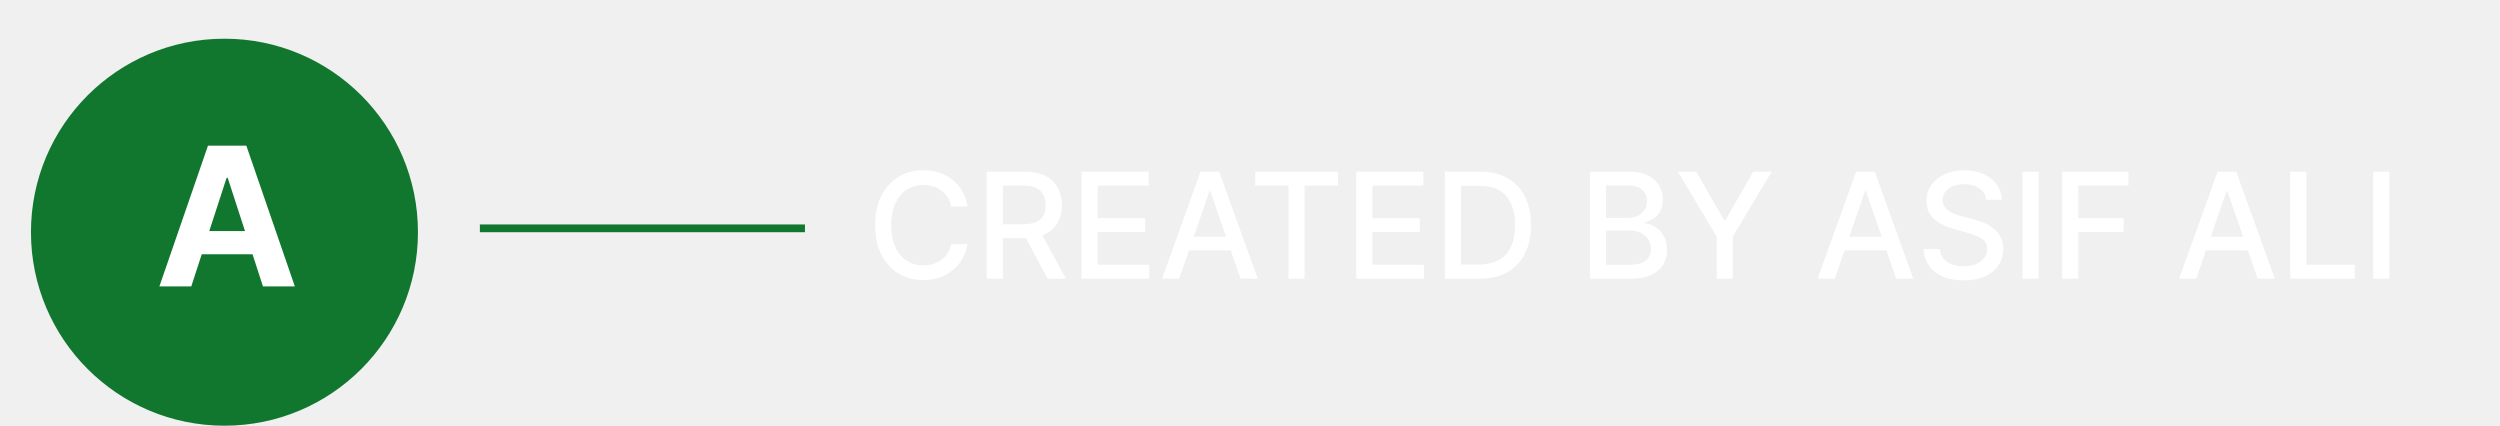
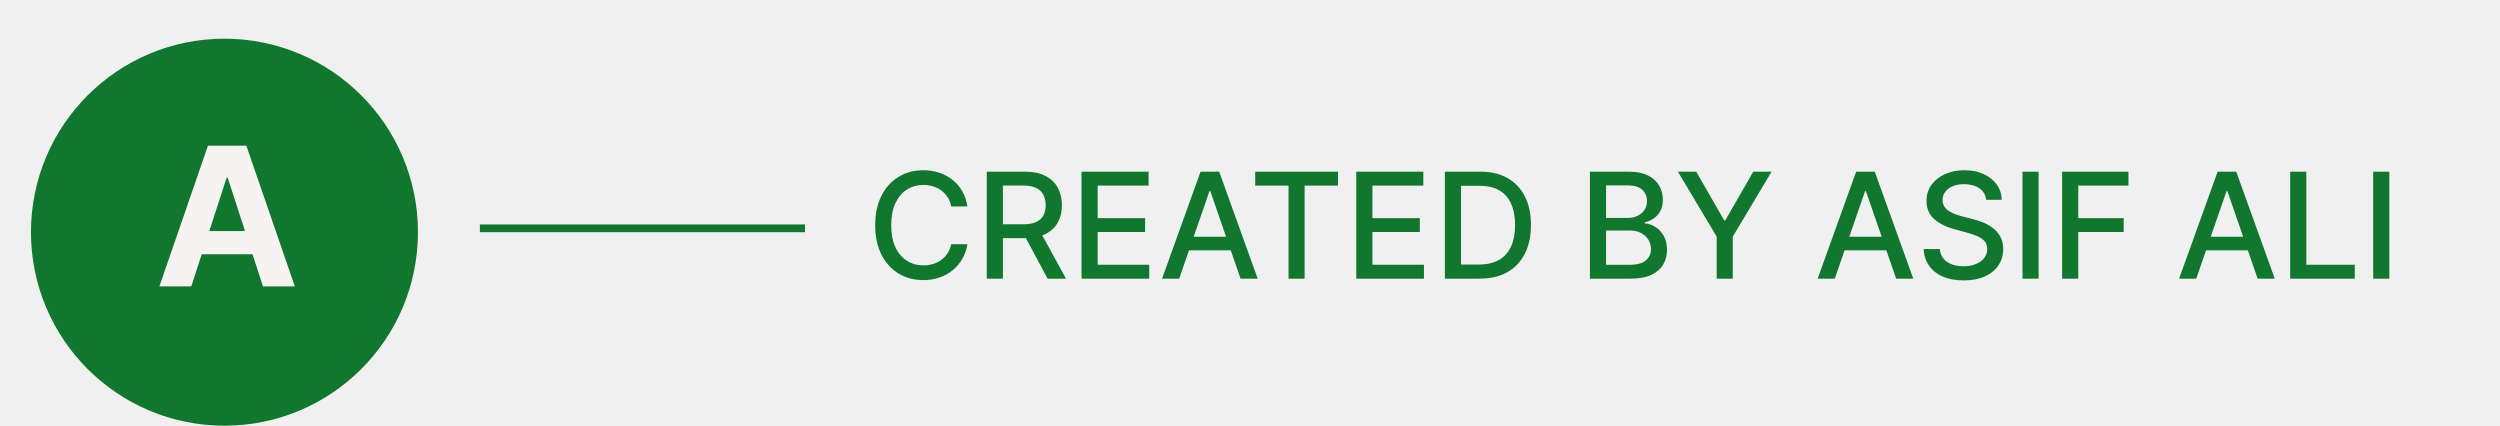
<svg xmlns="http://www.w3.org/2000/svg" width="323" height="55" viewBox="0 0 323 55" fill="none">
  <circle cx="29" cy="30" r="24.5" fill="#11772F" stroke="#11772F" />
-   <path d="M24.714 37H20.595L26.871 18.818H31.825L38.093 37H33.974L29.419 22.973H29.277L24.714 37ZM24.457 29.853H34.187V32.854H24.457V29.853Z" fill="white" />
+   <path d="M24.714 37H20.595L26.871 18.818H31.825L38.093 37H33.974L29.419 22.973H29.277L24.714 37ZM24.457 29.853H34.187V32.854H24.457V29.853Z" fill="#F7F3F3" />
  <line x1="62" y1="29.5" x2="104" y2="29.5" stroke="#11772F" />
-   <path d="M124.995 26.675H122.89C122.809 26.226 122.658 25.83 122.438 25.488C122.217 25.146 121.948 24.856 121.628 24.617C121.309 24.379 120.951 24.199 120.555 24.078C120.164 23.956 119.748 23.896 119.307 23.896C118.511 23.896 117.798 24.096 117.168 24.496C116.543 24.896 116.048 25.483 115.684 26.257C115.324 27.031 115.144 27.975 115.144 29.091C115.144 30.215 115.324 31.165 115.684 31.938C116.048 32.712 116.545 33.297 117.175 33.693C117.805 34.088 118.513 34.286 119.3 34.286C119.737 34.286 120.151 34.228 120.542 34.111C120.938 33.989 121.295 33.812 121.615 33.578C121.934 33.344 122.204 33.058 122.424 32.721C122.649 32.379 122.804 31.988 122.89 31.547L124.995 31.554C124.883 32.233 124.664 32.858 124.341 33.429C124.021 33.996 123.61 34.486 123.106 34.9C122.607 35.309 122.035 35.627 121.392 35.852C120.749 36.077 120.047 36.189 119.287 36.189C118.09 36.189 117.024 35.906 116.089 35.339C115.153 34.767 114.415 33.951 113.876 32.89C113.34 31.828 113.073 30.562 113.073 29.091C113.073 27.616 113.343 26.349 113.882 25.292C114.422 24.231 115.16 23.416 116.096 22.85C117.031 22.279 118.095 21.993 119.287 21.993C120.02 21.993 120.704 22.099 121.338 22.31C121.977 22.517 122.55 22.823 123.059 23.228C123.567 23.628 123.987 24.118 124.32 24.698C124.653 25.274 124.878 25.933 124.995 26.675ZM127.49 36V22.182H132.415C133.486 22.182 134.374 22.366 135.08 22.735C135.791 23.104 136.322 23.614 136.673 24.267C137.024 24.914 137.199 25.663 137.199 26.514C137.199 27.359 137.021 28.104 136.666 28.747C136.315 29.386 135.784 29.883 135.074 30.238C134.367 30.593 133.479 30.771 132.408 30.771H128.677V28.976H132.22C132.894 28.976 133.443 28.88 133.866 28.686C134.293 28.493 134.606 28.212 134.804 27.843C135.002 27.474 135.101 27.031 135.101 26.514C135.101 25.992 134.999 25.54 134.797 25.157C134.599 24.775 134.286 24.483 133.859 24.28C133.436 24.073 132.881 23.97 132.193 23.97H129.575V36H127.49ZM134.311 29.766L137.725 36H135.35L132.004 29.766H134.311ZM139.736 36V22.182H148.399V23.977H141.821V28.187H147.947V29.975H141.821V34.205H148.48V36H139.736ZM152.351 36H150.138L155.111 22.182H157.52L162.492 36H160.279L156.373 24.692H156.265L152.351 36ZM152.722 30.589H159.901V32.343H152.722V30.589ZM162.174 23.977V22.182H172.868V23.977H168.556V36H166.478V23.977H162.174ZM175.231 36V22.182H183.894V23.977H177.316V28.187H183.442V29.975H177.316V34.205H183.975V36H175.231ZM191.153 36H186.679V22.182H191.294C192.648 22.182 193.811 22.459 194.783 23.012C195.754 23.561 196.499 24.35 197.016 25.38C197.538 26.405 197.799 27.636 197.799 29.071C197.799 30.51 197.535 31.747 197.009 32.782C196.487 33.816 195.732 34.612 194.742 35.17C193.753 35.723 192.556 36 191.153 36ZM188.764 34.178H191.038C192.09 34.178 192.965 33.98 193.663 33.584C194.36 33.184 194.882 32.606 195.228 31.851C195.574 31.09 195.747 30.164 195.747 29.071C195.747 27.987 195.574 27.067 195.228 26.311C194.886 25.555 194.376 24.982 193.696 24.591C193.017 24.199 192.174 24.004 191.166 24.004H188.764V34.178ZM205.419 36V22.182H210.48C211.46 22.182 212.272 22.344 212.916 22.668C213.559 22.987 214.04 23.421 214.359 23.97C214.679 24.514 214.839 25.128 214.839 25.812C214.839 26.387 214.733 26.873 214.521 27.269C214.31 27.66 214.027 27.975 213.671 28.214C213.32 28.448 212.934 28.619 212.511 28.727V28.861C212.97 28.884 213.417 29.032 213.853 29.307C214.294 29.577 214.659 29.961 214.946 30.461C215.234 30.96 215.378 31.567 215.378 32.282C215.378 32.989 215.212 33.623 214.879 34.185C214.551 34.743 214.042 35.186 213.354 35.514C212.666 35.838 211.787 36 210.716 36H205.419ZM207.504 34.212H210.514C211.512 34.212 212.227 34.019 212.659 33.632C213.091 33.245 213.307 32.761 213.307 32.181C213.307 31.745 213.197 31.345 212.976 30.98C212.756 30.616 212.441 30.326 212.032 30.11C211.627 29.894 211.146 29.786 210.588 29.786H207.504V34.212ZM207.504 28.16H210.298C210.765 28.16 211.186 28.07 211.559 27.89C211.937 27.71 212.236 27.458 212.457 27.134C212.682 26.806 212.794 26.419 212.794 25.974C212.794 25.402 212.594 24.923 212.194 24.537C211.793 24.15 211.179 23.956 210.352 23.956H207.504V28.16ZM216.785 22.182H219.153L222.763 28.463H222.911L226.521 22.182H228.889L223.876 30.575V36H221.798V30.575L216.785 22.182ZM237.054 36H234.84L239.813 22.182H242.222L247.195 36H244.981L241.075 24.692H240.967L237.054 36ZM237.425 30.589H244.604V32.343H237.425V30.589ZM256.615 25.812C256.543 25.173 256.246 24.678 255.725 24.327C255.203 23.972 254.546 23.794 253.754 23.794C253.188 23.794 252.697 23.884 252.284 24.064C251.87 24.24 251.548 24.483 251.319 24.793C251.094 25.099 250.981 25.447 250.981 25.839C250.981 26.167 251.058 26.451 251.211 26.689C251.368 26.927 251.573 27.128 251.825 27.289C252.081 27.447 252.356 27.579 252.648 27.688C252.94 27.791 253.221 27.876 253.491 27.944L254.841 28.295C255.282 28.403 255.734 28.549 256.197 28.733C256.66 28.918 257.09 29.161 257.486 29.462C257.881 29.763 258.201 30.137 258.444 30.582C258.691 31.027 258.815 31.56 258.815 32.181C258.815 32.964 258.612 33.659 258.208 34.266C257.807 34.873 257.225 35.352 256.46 35.703C255.7 36.054 254.78 36.229 253.7 36.229C252.666 36.229 251.771 36.065 251.015 35.737C250.259 35.408 249.668 34.943 249.241 34.34C248.813 33.733 248.577 33.013 248.532 32.181H250.624C250.664 32.68 250.826 33.096 251.11 33.429C251.397 33.758 251.764 34.003 252.209 34.165C252.659 34.322 253.152 34.401 253.687 34.401C254.276 34.401 254.8 34.309 255.259 34.124C255.722 33.935 256.087 33.675 256.352 33.342C256.617 33.004 256.75 32.611 256.75 32.161C256.75 31.752 256.633 31.416 256.399 31.155C256.17 30.895 255.857 30.679 255.461 30.508C255.07 30.337 254.627 30.186 254.132 30.056L252.499 29.61C251.393 29.309 250.516 28.866 249.868 28.281C249.225 27.697 248.903 26.923 248.903 25.96C248.903 25.164 249.119 24.469 249.551 23.875C249.983 23.282 250.568 22.82 251.305 22.492C252.043 22.159 252.875 21.993 253.802 21.993C254.737 21.993 255.563 22.157 256.278 22.485C256.998 22.814 257.564 23.266 257.978 23.842C258.392 24.413 258.608 25.07 258.626 25.812H256.615ZM263.391 22.182V36H261.306V22.182H263.391ZM266.427 36V22.182H274.996V23.977H268.512V28.187H274.382V29.975H268.512V36H266.427ZM283.756 36H281.543L286.515 22.182H288.924L293.897 36H291.684L287.777 24.692H287.669L283.756 36ZM284.127 30.589H291.306V32.343H284.127V30.589ZM295.892 36V22.182H297.977V34.205H304.238V36H295.892ZM308.702 22.182V36H306.617V22.182H308.702Z" fill="white" />
+   <path d="M124.995 26.675H122.89C122.809 26.226 122.658 25.83 122.438 25.488C122.217 25.146 121.948 24.856 121.628 24.617C121.309 24.379 120.951 24.199 120.555 24.078C120.164 23.956 119.748 23.896 119.307 23.896C118.511 23.896 117.798 24.096 117.168 24.496C116.543 24.896 116.048 25.483 115.684 26.257C115.324 27.031 115.144 27.975 115.144 29.091C115.144 30.215 115.324 31.165 115.684 31.938C116.048 32.712 116.545 33.297 117.175 33.693C117.805 34.088 118.513 34.286 119.3 34.286C119.737 34.286 120.151 34.228 120.542 34.111C120.938 33.989 121.295 33.812 121.615 33.578C121.934 33.344 122.204 33.058 122.424 32.721C122.649 32.379 122.804 31.988 122.89 31.547L124.995 31.554C124.883 32.233 124.664 32.858 124.341 33.429C124.021 33.996 123.61 34.486 123.106 34.9C122.607 35.309 122.035 35.627 121.392 35.852C120.749 36.077 120.047 36.189 119.287 36.189C118.09 36.189 117.024 35.906 116.089 35.339C115.153 34.767 114.415 33.951 113.876 32.89C113.34 31.828 113.073 30.562 113.073 29.091C113.073 27.616 113.343 26.349 113.882 25.292C114.422 24.231 115.16 23.416 116.096 22.85C117.031 22.279 118.095 21.993 119.287 21.993C120.02 21.993 120.704 22.099 121.338 22.31C121.977 22.517 122.55 22.823 123.059 23.228C123.567 23.628 123.987 24.118 124.32 24.698C124.653 25.274 124.878 25.933 124.995 26.675ZM127.49 36V22.182H132.415C133.486 22.182 134.374 22.366 135.08 22.735C135.791 23.104 136.322 23.614 136.673 24.267C137.024 24.914 137.199 25.663 137.199 26.514C137.199 27.359 137.021 28.104 136.666 28.747C136.315 29.386 135.784 29.883 135.074 30.238C134.367 30.593 133.479 30.771 132.408 30.771H128.677V28.976H132.22C132.894 28.976 133.443 28.88 133.866 28.686C134.293 28.493 134.606 28.212 134.804 27.843C135.002 27.474 135.101 27.031 135.101 26.514C135.101 25.992 134.999 25.54 134.797 25.157C134.599 24.775 134.286 24.483 133.859 24.28C133.436 24.073 132.881 23.97 132.193 23.97H129.575V36H127.49ZM134.311 29.766L137.725 36H135.35L132.004 29.766H134.311ZM139.736 36V22.182H148.399V23.977H141.821V28.187H147.947V29.975H141.821V34.205H148.48V36H139.736ZM152.351 36H150.138L155.111 22.182H157.52L162.492 36H160.279L156.373 24.692H156.265L152.351 36ZM152.722 30.589H159.901V32.343H152.722V30.589ZM162.174 23.977V22.182H172.868V23.977H168.556V36H166.478V23.977H162.174ZM175.231 36V22.182H183.894V23.977H177.316V28.187H183.442V29.975H177.316V34.205H183.975V36H175.231ZM191.153 36H186.679V22.182H191.294C192.648 22.182 193.811 22.459 194.783 23.012C195.754 23.561 196.499 24.35 197.016 25.38C197.538 26.405 197.799 27.636 197.799 29.071C197.799 30.51 197.535 31.747 197.009 32.782C196.487 33.816 195.732 34.612 194.742 35.17C193.753 35.723 192.556 36 191.153 36ZM188.764 34.178H191.038C192.09 34.178 192.965 33.98 193.663 33.584C194.36 33.184 194.882 32.606 195.228 31.851C195.574 31.09 195.747 30.164 195.747 29.071C195.747 27.987 195.574 27.067 195.228 26.311C194.886 25.555 194.376 24.982 193.696 24.591C193.017 24.199 192.174 24.004 191.166 24.004H188.764V34.178ZM205.419 36V22.182H210.48C211.46 22.182 212.272 22.344 212.916 22.668C213.559 22.987 214.04 23.421 214.359 23.97C214.679 24.514 214.839 25.128 214.839 25.812C214.839 26.387 214.733 26.873 214.521 27.269C214.31 27.66 214.027 27.975 213.671 28.214C213.32 28.448 212.934 28.619 212.511 28.727V28.861C212.97 28.884 213.417 29.032 213.853 29.307C214.294 29.577 214.659 29.961 214.946 30.461C215.234 30.96 215.378 31.567 215.378 32.282C215.378 32.989 215.212 33.623 214.879 34.185C214.551 34.743 214.042 35.186 213.354 35.514C212.666 35.838 211.787 36 210.716 36H205.419ZM207.504 34.212H210.514C211.512 34.212 212.227 34.019 212.659 33.632C213.091 33.245 213.307 32.761 213.307 32.181C213.307 31.745 213.197 31.345 212.976 30.98C212.756 30.616 212.441 30.326 212.032 30.11C211.627 29.894 211.146 29.786 210.588 29.786H207.504V34.212ZM207.504 28.16H210.298C210.765 28.16 211.186 28.07 211.559 27.89C211.937 27.71 212.236 27.458 212.457 27.134C212.682 26.806 212.794 26.419 212.794 25.974C212.794 25.402 212.594 24.923 212.194 24.537C211.793 24.15 211.179 23.956 210.352 23.956H207.504V28.16ZM216.785 22.182H219.153L222.763 28.463H222.911L226.521 22.182H228.889L223.876 30.575V36H221.798V30.575L216.785 22.182ZM237.054 36H234.84L239.813 22.182H242.222L247.195 36H244.981L241.075 24.692H240.967L237.054 36ZM237.425 30.589H244.604V32.343H237.425V30.589ZM256.615 25.812C256.543 25.173 256.246 24.678 255.725 24.327C255.203 23.972 254.546 23.794 253.754 23.794C253.188 23.794 252.697 23.884 252.284 24.064C251.87 24.24 251.548 24.483 251.319 24.793C251.094 25.099 250.981 25.447 250.981 25.839C250.981 26.167 251.058 26.451 251.211 26.689C251.368 26.927 251.573 27.128 251.825 27.289C252.081 27.447 252.356 27.579 252.648 27.688C252.94 27.791 253.221 27.876 253.491 27.944L254.841 28.295C255.282 28.403 255.734 28.549 256.197 28.733C256.66 28.918 257.09 29.161 257.486 29.462C257.881 29.763 258.201 30.137 258.444 30.582C258.691 31.027 258.815 31.56 258.815 32.181C258.815 32.964 258.612 33.659 258.208 34.266C257.807 34.873 257.225 35.352 256.46 35.703C255.7 36.054 254.78 36.229 253.7 36.229C252.666 36.229 251.771 36.065 251.015 35.737C250.259 35.408 249.668 34.943 249.241 34.34C248.813 33.733 248.577 33.013 248.532 32.181H250.624C250.664 32.68 250.826 33.096 251.11 33.429C251.397 33.758 251.764 34.003 252.209 34.165C252.659 34.322 253.152 34.401 253.687 34.401C254.276 34.401 254.8 34.309 255.259 34.124C255.722 33.935 256.087 33.675 256.352 33.342C256.617 33.004 256.75 32.611 256.75 32.161C256.75 31.752 256.633 31.416 256.399 31.155C256.17 30.895 255.857 30.679 255.461 30.508C255.07 30.337 254.627 30.186 254.132 30.056L252.499 29.61C251.393 29.309 250.516 28.866 249.868 28.281C249.225 27.697 248.903 26.923 248.903 25.96C248.903 25.164 249.119 24.469 249.551 23.875C249.983 23.282 250.568 22.82 251.305 22.492C252.043 22.159 252.875 21.993 253.802 21.993C254.737 21.993 255.563 22.157 256.278 22.485C256.998 22.814 257.564 23.266 257.978 23.842C258.392 24.413 258.608 25.07 258.626 25.812H256.615ZM263.391 22.182V36H261.306V22.182H263.391ZM266.427 36V22.182H274.996V23.977H268.512V28.187H274.382V29.975H268.512V36H266.427ZM283.756 36H281.543L286.515 22.182H288.924L293.897 36H291.684L287.777 24.692H287.669L283.756 36ZM284.127 30.589H291.306V32.343H284.127V30.589ZM295.892 36V22.182H297.977V34.205H304.238V36H295.892ZM308.702 22.182V36H306.617V22.182H308.702Z" fill="#11772F" />
</svg>
